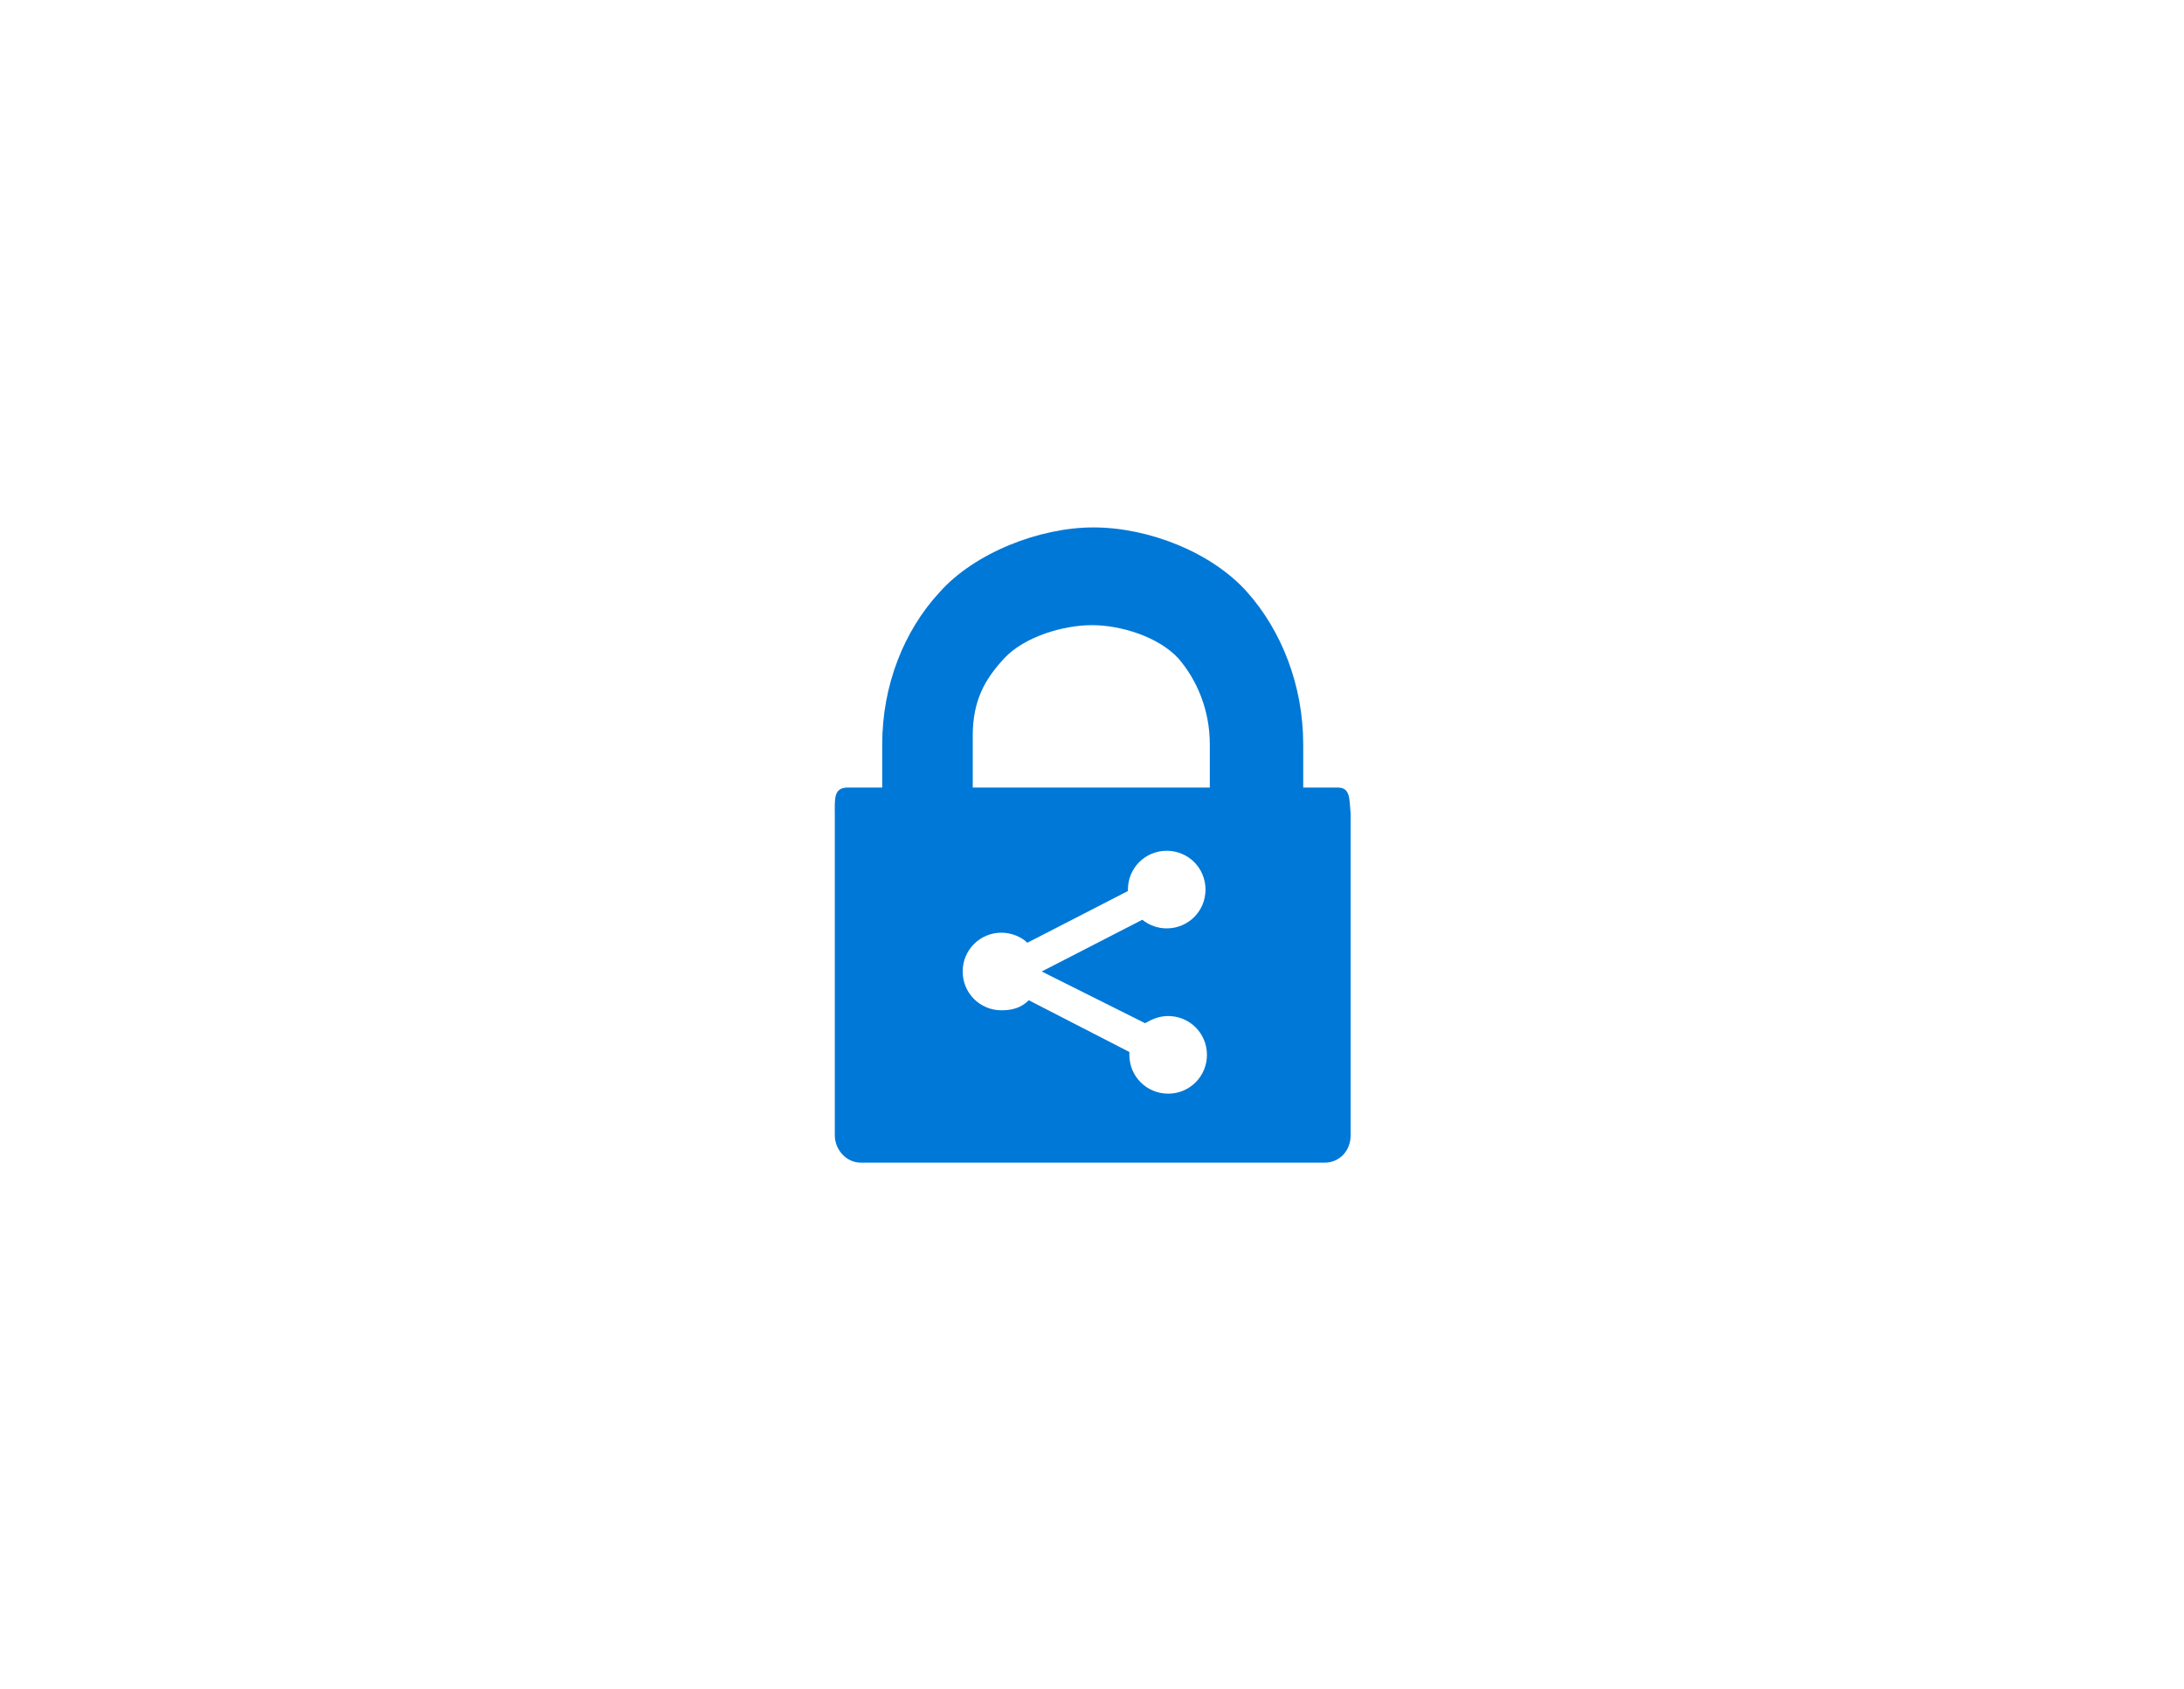
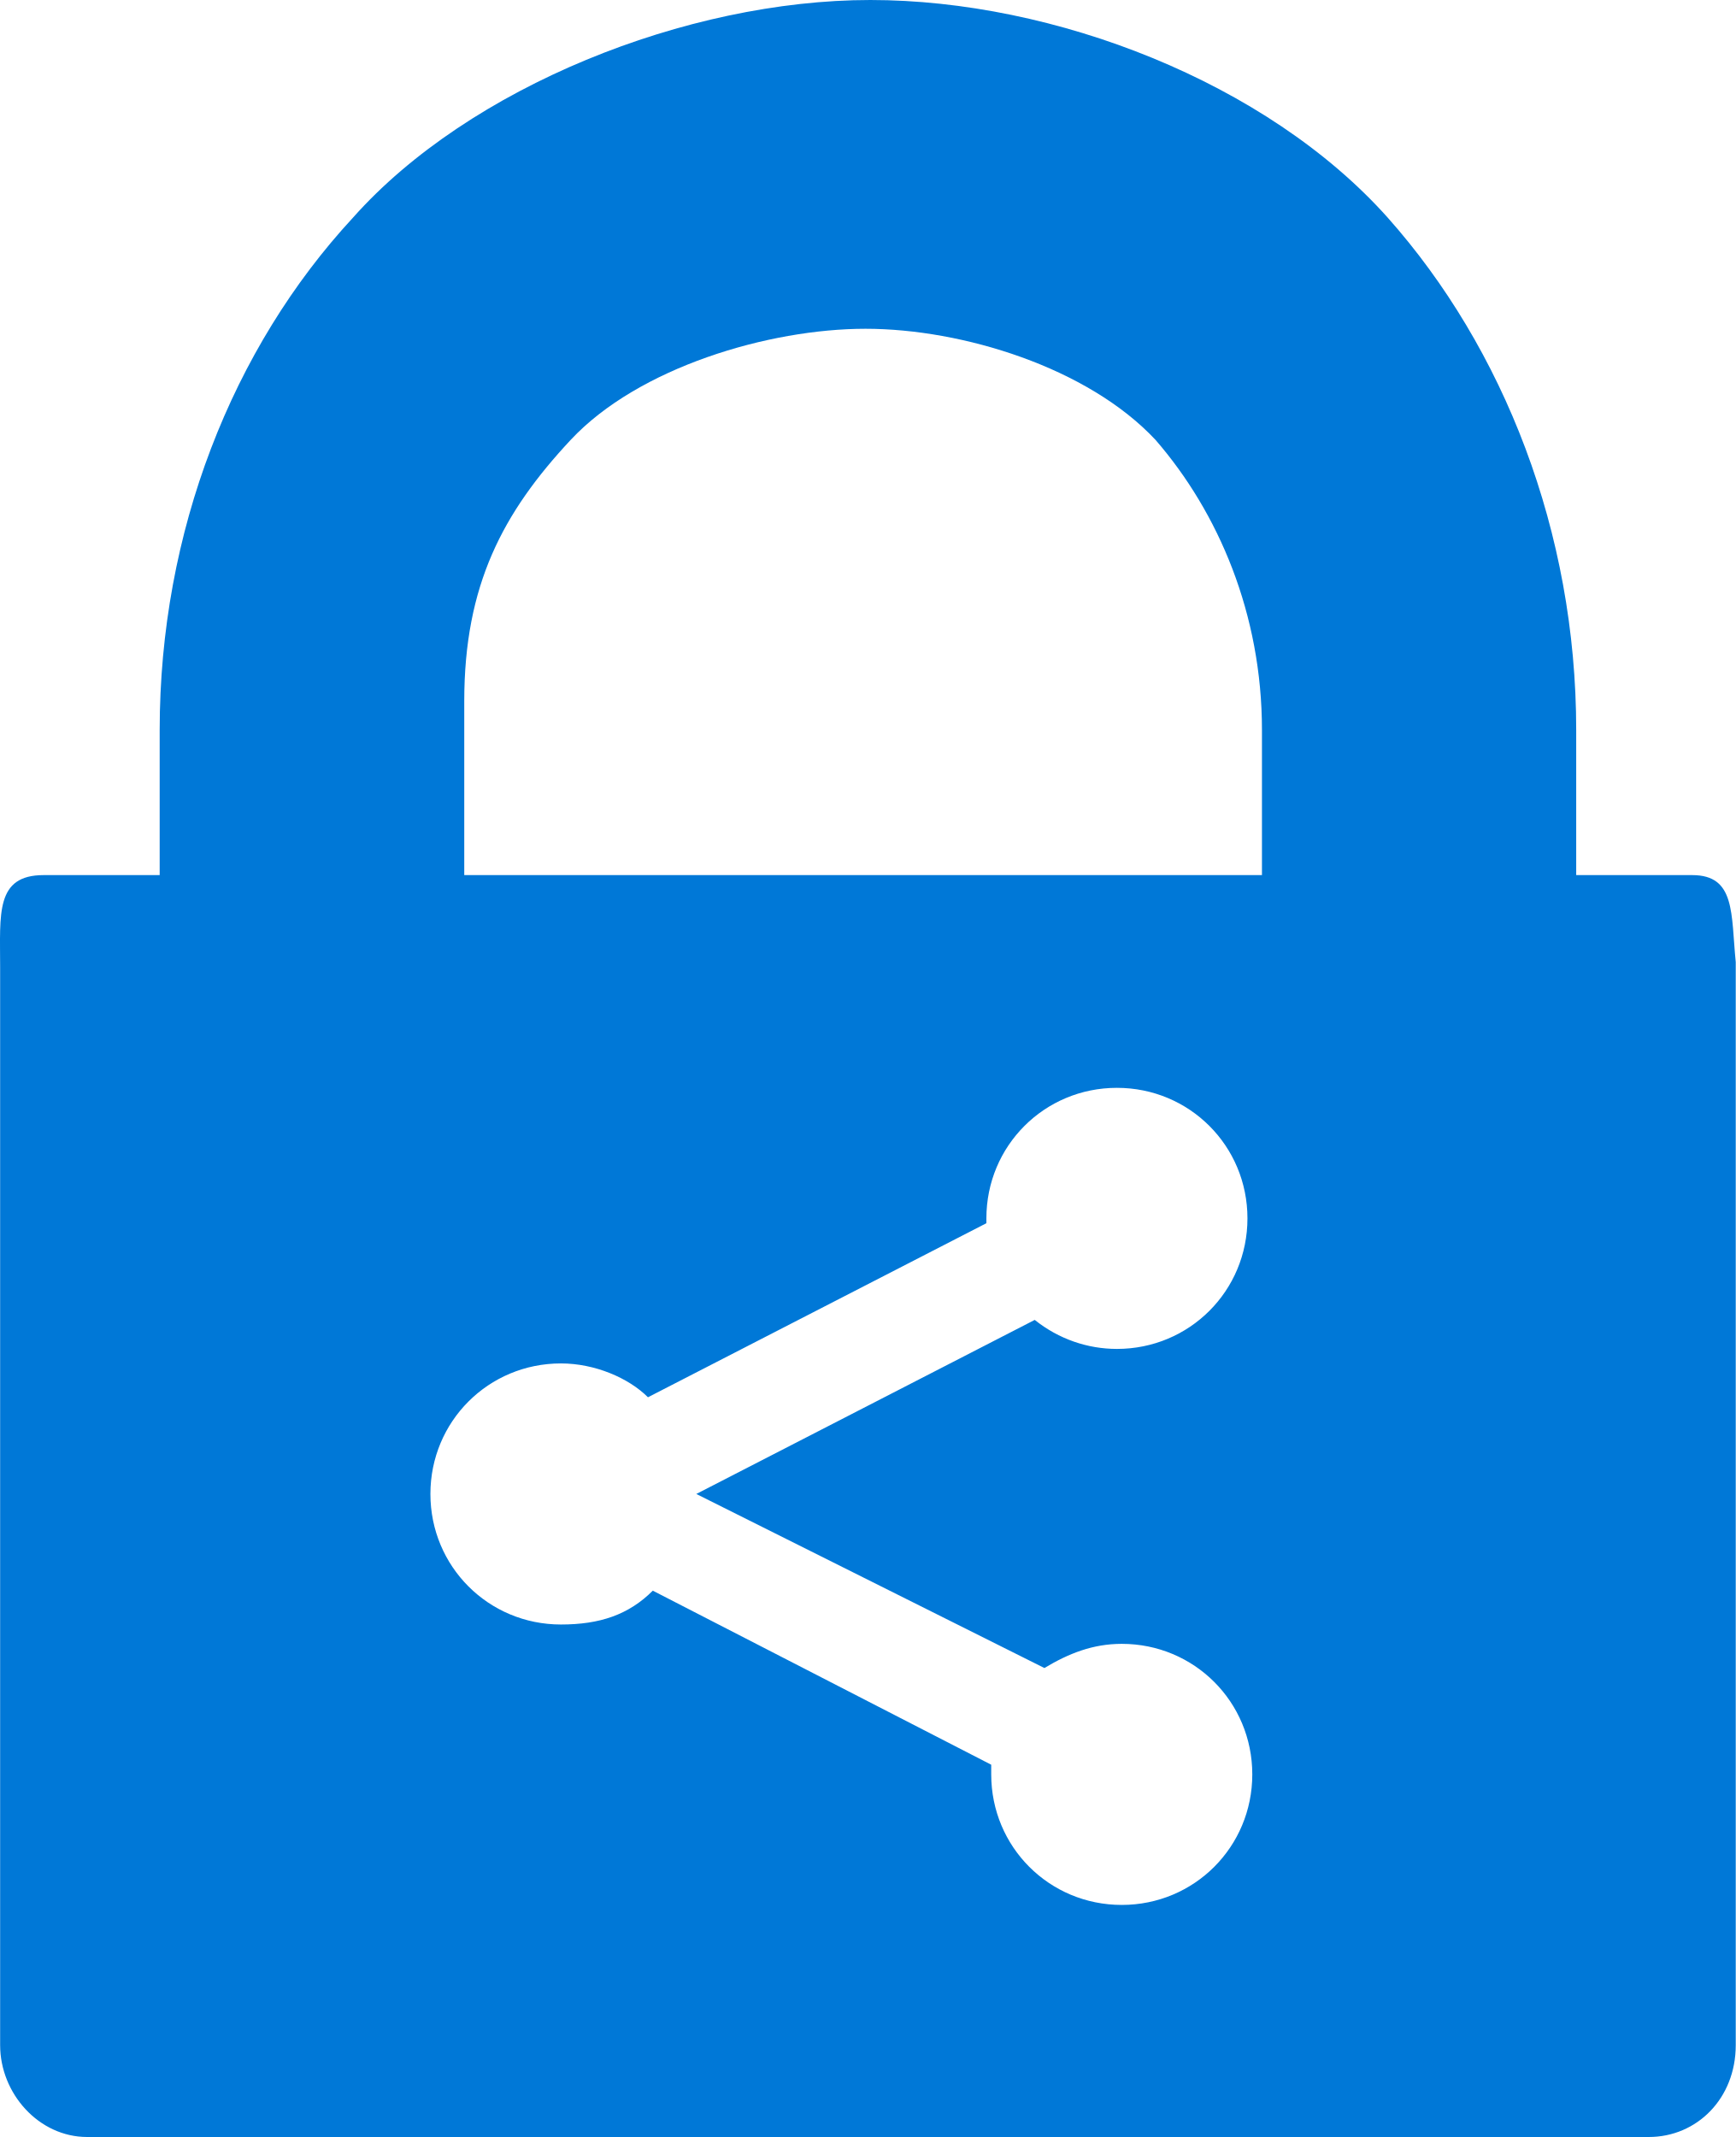
- <svg xmlns="http://www.w3.org/2000/svg" version="1.0" x="0px" y="0px" viewBox="0 0 152 117.5" enable-background="new 0 0 152 117.5" xml:space="preserve">
-   <g id="Layer_1">
+ <svg xmlns="http://www.w3.org/2000/svg" version="1.0" x="0px" y="0px" viewBox="0 0 35.903 44.2" enable-background="new 0 0 152 117.5" xml:space="preserve" id="svg47" width="35.903" height="44.2">
+   <defs id="defs51" />
+   <g id="Layer_1" transform="translate(-58.09722,-36.7)">
    <g id="Azure">
	</g>
    <g id="BizTalk_Services" transform="translate(37.3575,-2500.2)">
	</g>
    <g id="Key_Vault">
	</g>
    <g id="Mobile_Engagement">
	</g>
    <g id="Office_subscription">
      <g id="Office_subscription_1_">
		</g>
    </g>
-     <path fill-rule="evenodd" clip-rule="evenodd" fill="#0078D7" d="M93.1,54.8h-2.4v-3c0-4.1-1.5-7.9-3.9-10.6   c-2.5-2.8-6.9-4.5-10.7-4.5c-3.8,0-8.3,1.8-10.7,4.5c-2.5,2.7-4,6.5-4,10.6v3h-2.4c-1,0-0.9,0.8-0.9,1.9V79c0,1,0.8,1.9,1.8,1.9   h32.3c1,0,1.8-0.8,1.8-1.9V56.6C93.9,55.6,94,54.8,93.1,54.8z M79.7,71.2c0.5-0.3,1-0.5,1.6-0.5c1.5,0,2.7,1.2,2.7,2.7   c0,1.5-1.2,2.7-2.7,2.7c-1.5,0-2.7-1.2-2.7-2.7c0-0.1,0-0.1,0-0.2l-7-3.6c-0.5,0.5-1.1,0.7-1.9,0.7c-1.5,0-2.7-1.2-2.7-2.7   c0-1.5,1.2-2.7,2.7-2.7c0.7,0,1.4,0.3,1.8,0.7l7-3.6c0,0,0-0.1,0-0.1c0-1.5,1.2-2.7,2.7-2.7c1.5,0,2.7,1.2,2.7,2.7   c0,1.5-1.2,2.7-2.7,2.7c-0.6,0-1.2-0.2-1.7-0.6l-7,3.6L79.7,71.2z M84.2,54.8H67.7v-3.6c0-2.4,0.8-3.9,2.2-5.4   c1.4-1.5,4.1-2.3,6.1-2.3c2,0,4.6,0.8,6,2.3c1.3,1.5,2.2,3.6,2.2,6V54.8z" />
+     <path d="m 93.1,54.8 h -2.4 v -3 c 0,-4.1 -1.5,-7.9 -3.9,-10.6 -2.5,-2.8 -6.9,-4.5 -10.7,-4.5 -3.8,0 -8.3,1.8 -10.7,4.5 -2.5,2.7 -4,6.5 -4,10.6 v 3 H 59 c -1,0 -0.9,0.8 -0.9,1.9 V 79 c 0,1 0.8,1.9 1.8,1.9 h 32.3 c 1,0 1.8,-0.8 1.8,-1.9 V 56.6 c -0.1,-1 0,-1.8 -0.9,-1.8 z M 79.7,71.2 c 0.5,-0.3 1,-0.5 1.6,-0.5 1.5,0 2.7,1.2 2.7,2.7 0,1.5 -1.2,2.7 -2.7,2.7 -1.5,0 -2.7,-1.2 -2.7,-2.7 0,-0.1 0,-0.1 0,-0.2 l -7,-3.6 c -0.5,0.5 -1.1,0.7 -1.9,0.7 -1.5,0 -2.7,-1.2 -2.7,-2.7 0,-1.5 1.2,-2.7 2.7,-2.7 0.7,0 1.4,0.3 1.8,0.7 l 7,-3.6 c 0,0 0,-0.1 0,-0.1 0,-1.5 1.2,-2.7 2.7,-2.7 1.5,0 2.7,1.2 2.7,2.7 0,1.5 -1.2,2.7 -2.7,2.7 -0.6,0 -1.2,-0.2 -1.7,-0.6 l -7,3.6 z M 84.2,54.8 H 67.7 v -3.6 c 0,-2.4 0.8,-3.9 2.2,-5.4 1.4,-1.5 4.1,-2.3 6.1,-2.3 2,0 4.6,0.8 6,2.3 1.3,1.5 2.2,3.6 2.2,6 z" id="path8" style="clip-rule:evenodd;fill:#0078d7;fill-rule:evenodd" />
  </g>
-   <g id="paths">
+   <g id="paths" transform="translate(-58.09722,-36.7)">
    <g id="Access_control">
	</g>
    <g id="Azure_active_directory">
	</g>
    <g id="API_Management">
	</g>
    <g id="Azure_automation">
	</g>
    <g id="Azure_SQL_database">
	</g>
    <g id="Azure_subscription">
	</g>
    <g id="Backup_service">
	</g>
    <g id="Bitbucket_code_source">
	</g>
    <g id="Azure_cache">
	</g>
    <g id="Content_delivery_network__x28_CDN_x29_">
	</g>
    <g id="Cloud_service">
	</g>
    <g id="CodePlex">
	</g>
    <g id="Dropbox_code_source">
	</g>
    <g id="Express_route">
	</g>
    <g id="Git_repository">
	</g>
    <g id="GitHub_code">
	</g>
    <g id="HD_Insight">
	</g>
    <g id="Health_monitoring">
	</g>
    <g id="Healthy">
	</g>
    <g id="BizTalk_hybrid_connection">
	</g>
    <g id="Hybrid_connection_manager_for_BizTalk_hybrid_connection">
	</g>
    <g id="Hyper-V_recovery_manager">
	</g>
    <g id="Machine_learning">
	</g>
    <g id="Media_services">
	</g>
    <g id="Microsoft_account">
	</g>
    <g id="Mobile_services">
	</g>
    <g id="Multi-factor_authentication">
	</g>
    <g id="MySQL_database">
	</g>
    <g id="Notification_hub">
	</g>
    <g id="Notification_topic">
	</g>
    <g id="Cloud_Office_365">
	</g>
    <g id="Office_365">
	</g>
    <g id="OS_image">
	</g>
    <g id="Remote_app">
	</g>
  </g>
-   <g id="Layer_57">
+   <g id="Layer_57" transform="translate(-58.09722,-36.7)">
</g>
</svg>
